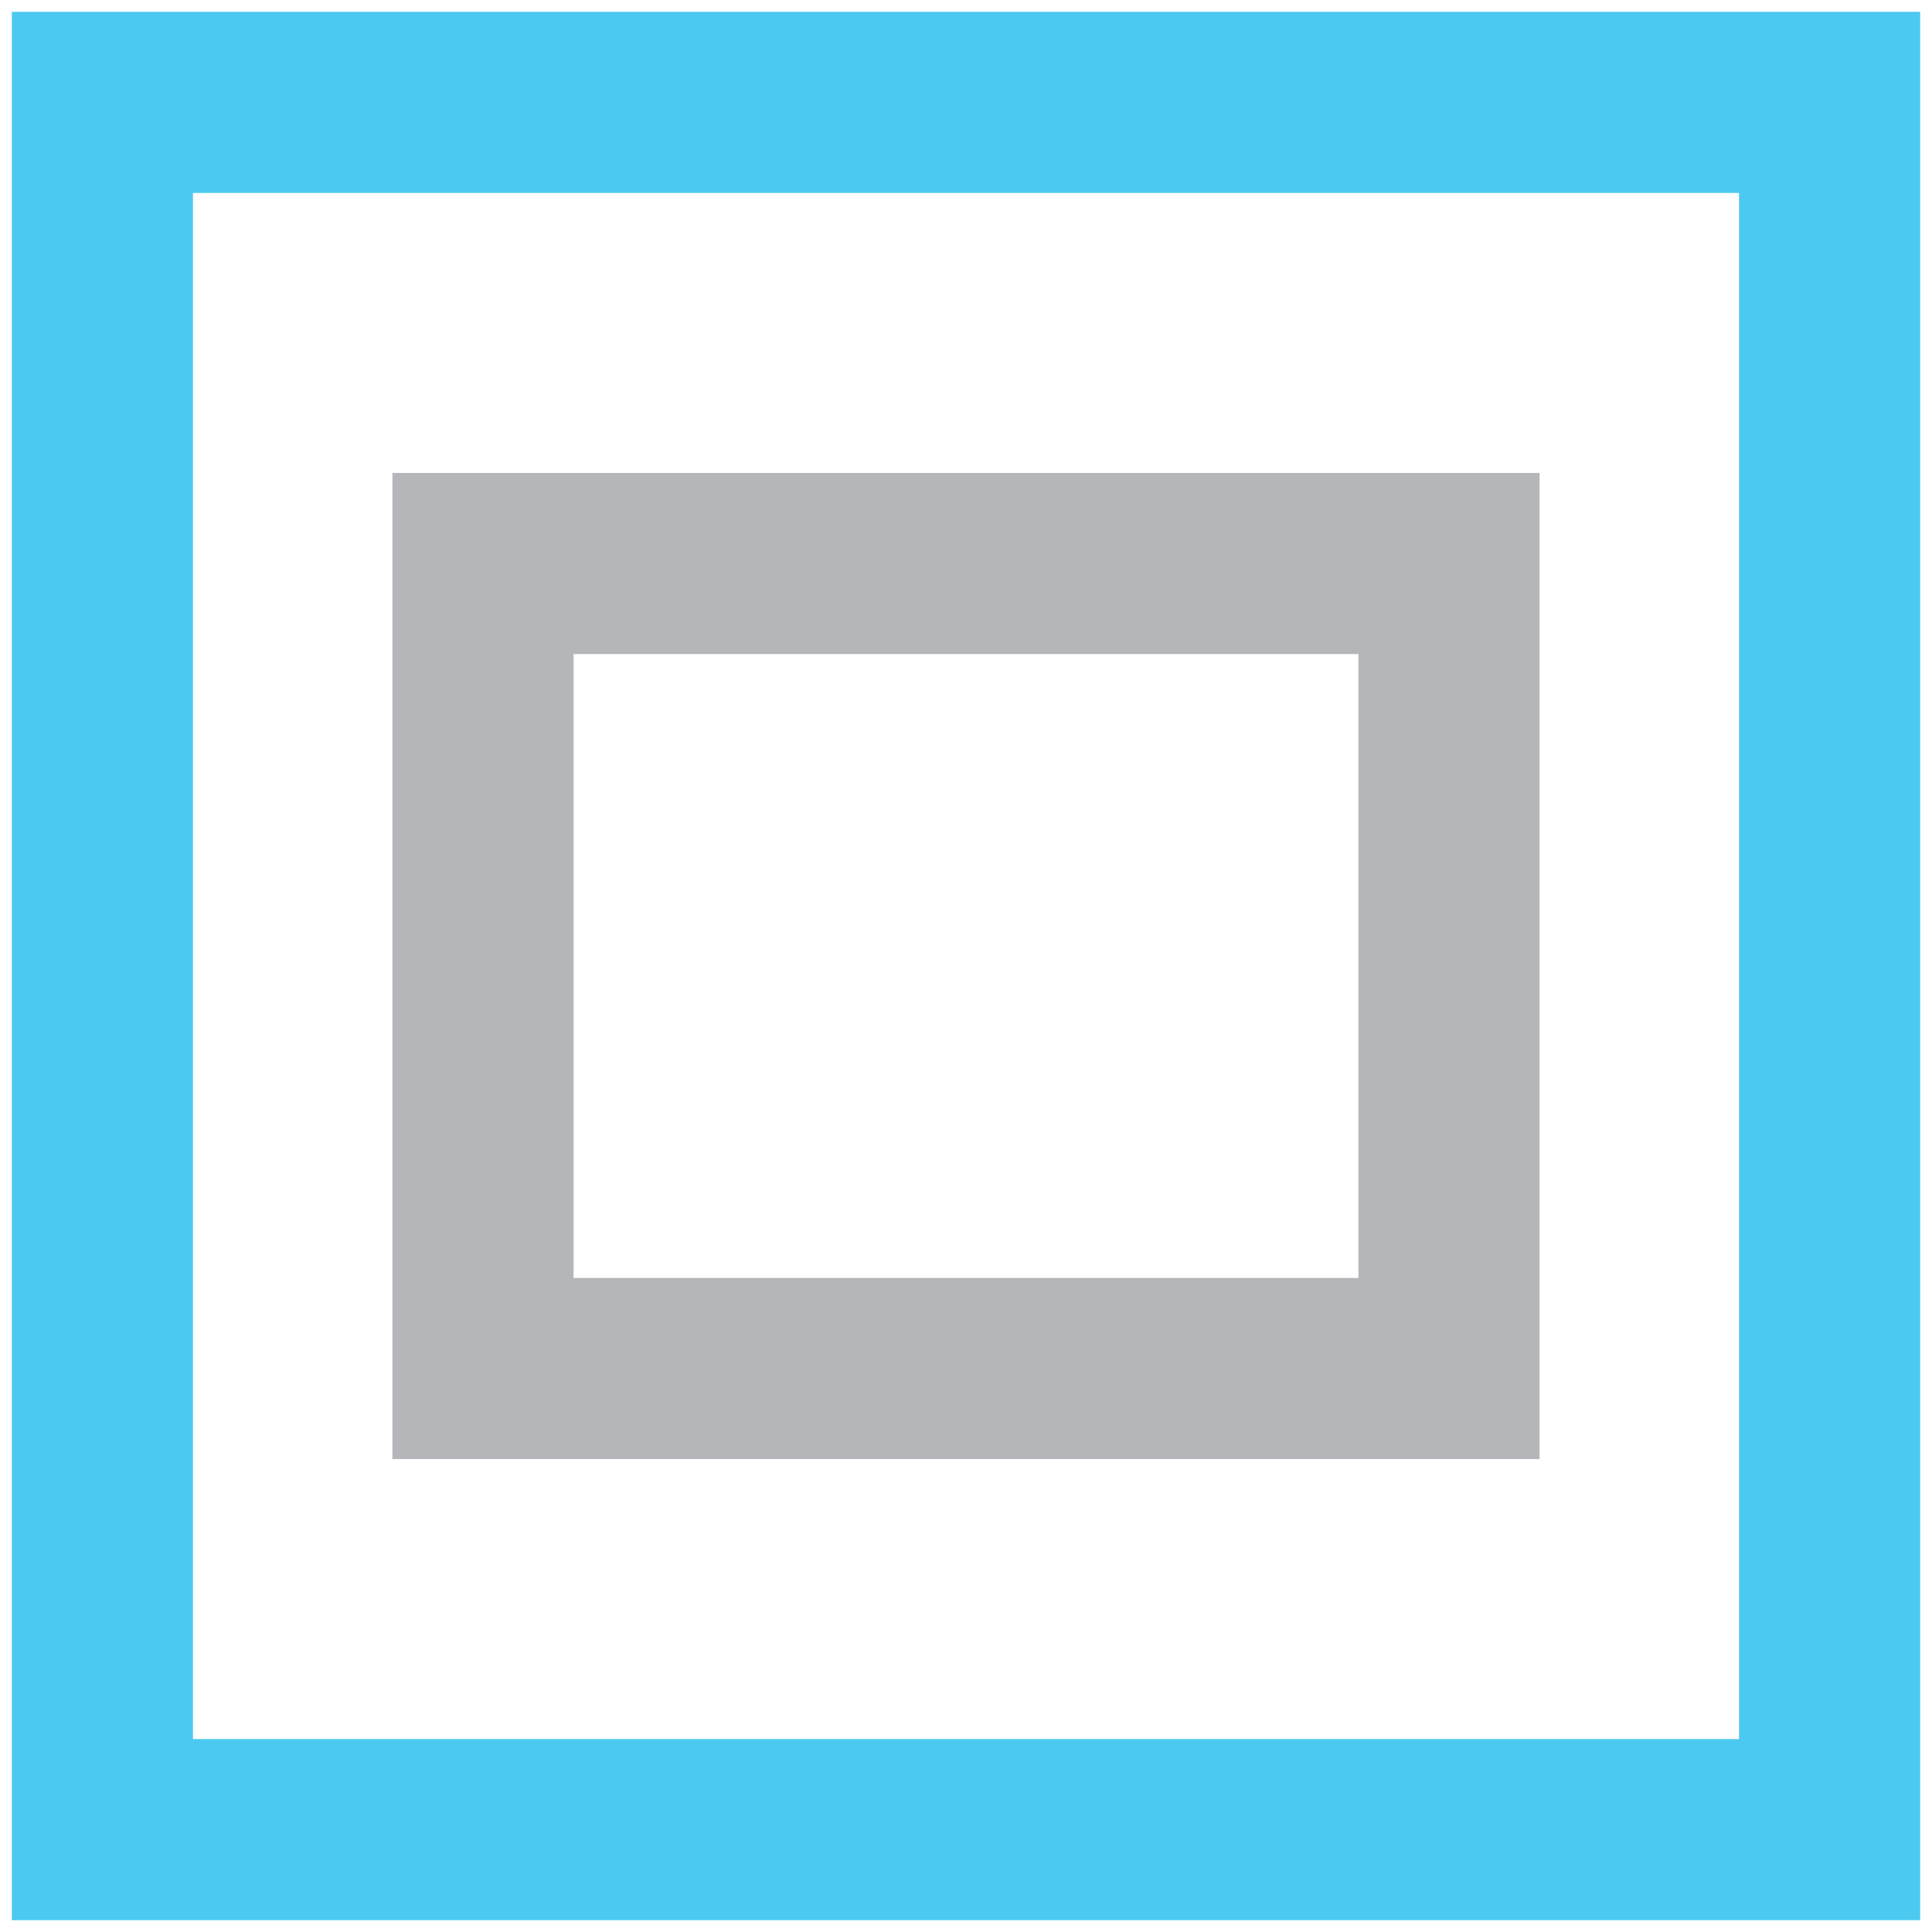
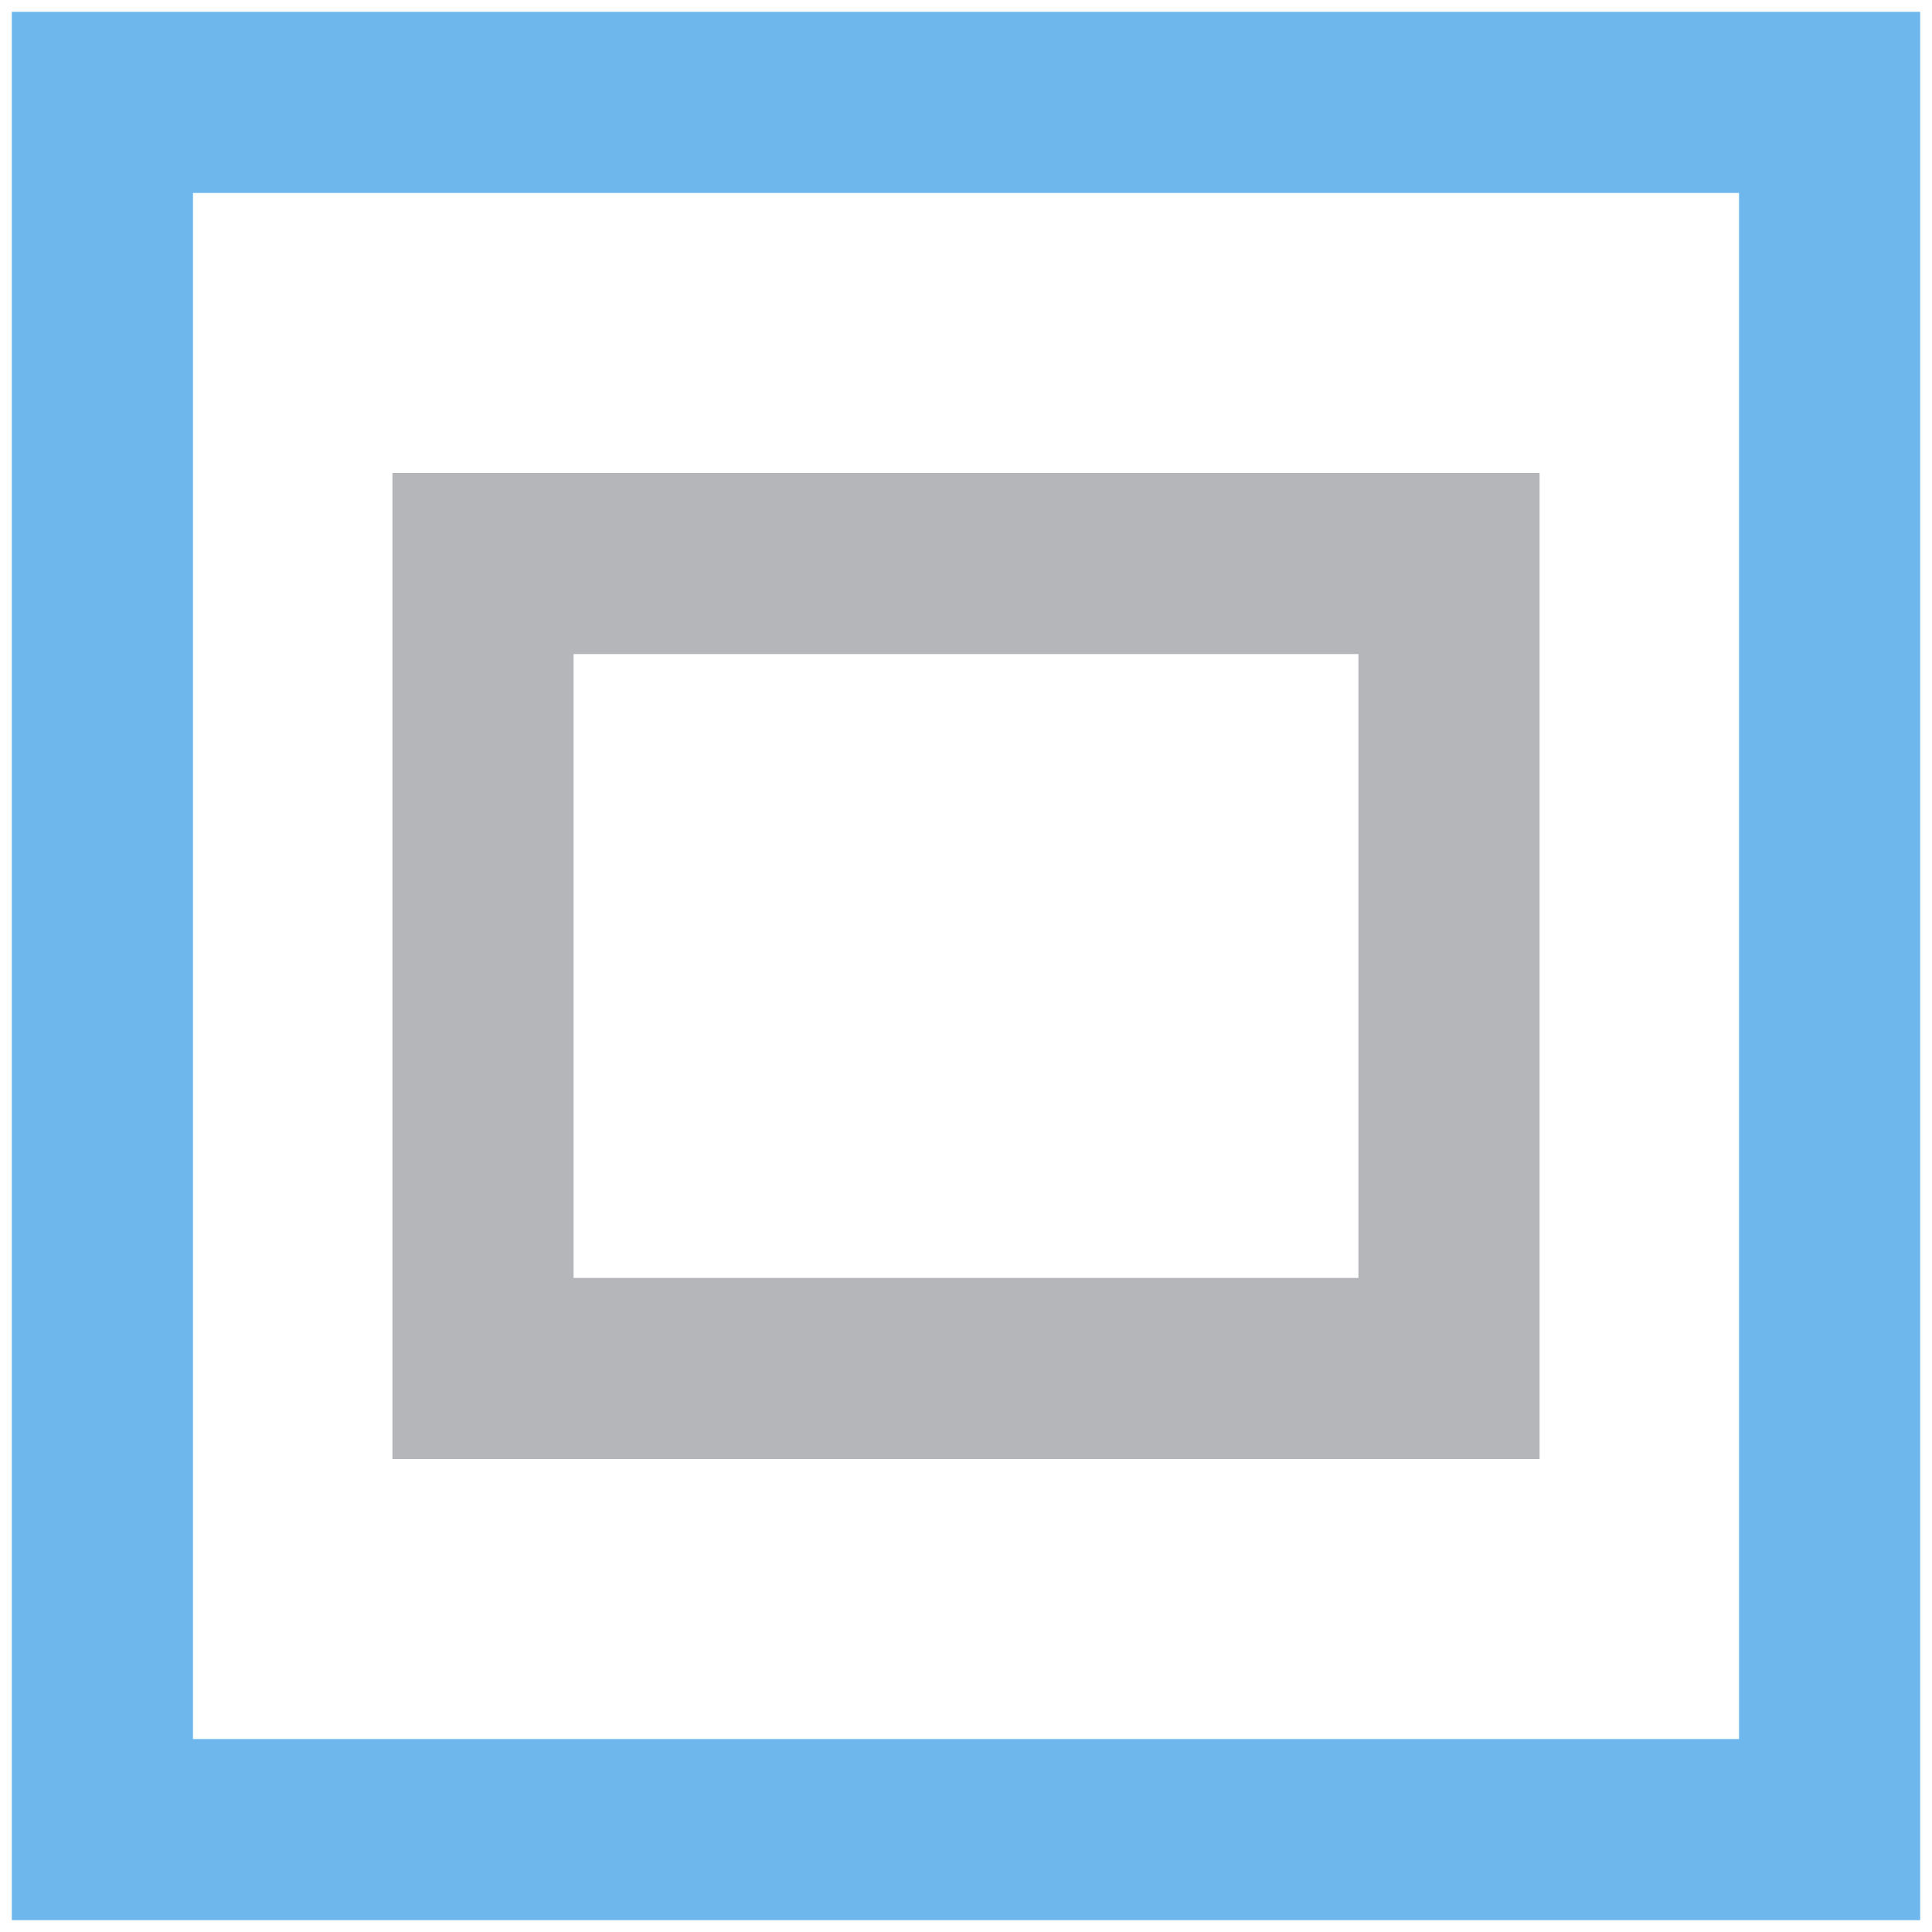
<svg xmlns="http://www.w3.org/2000/svg" viewBox="0 0 24 24" width="64" height="64" version="1.1" id="svg2">
  <defs id="defs2" />
  <rect x="6" y="7" width="12" height="10" stroke="#B4B6B9" stroke-width="1.5" fill="none" id="rect1" style="stroke-width:2.25;stroke-dasharray:none" />
-   <rect x="1.272" y="1.272" width="21.456" height="21.456" stroke="#4cc9f0" stroke-width="1.5" fill="none" stroke-dasharray="3 2" id="rect2" style="stroke-width:2.25;stroke-dasharray:none" />
+   <rect x="1.272" y="1.272" width="21.456" height="21.456" stroke="#6DB7ED" stroke-width="1.5" fill="none" stroke-dasharray="3 2" id="rect2" style="stroke-width:2.25;stroke-dasharray:none" />
</svg>
